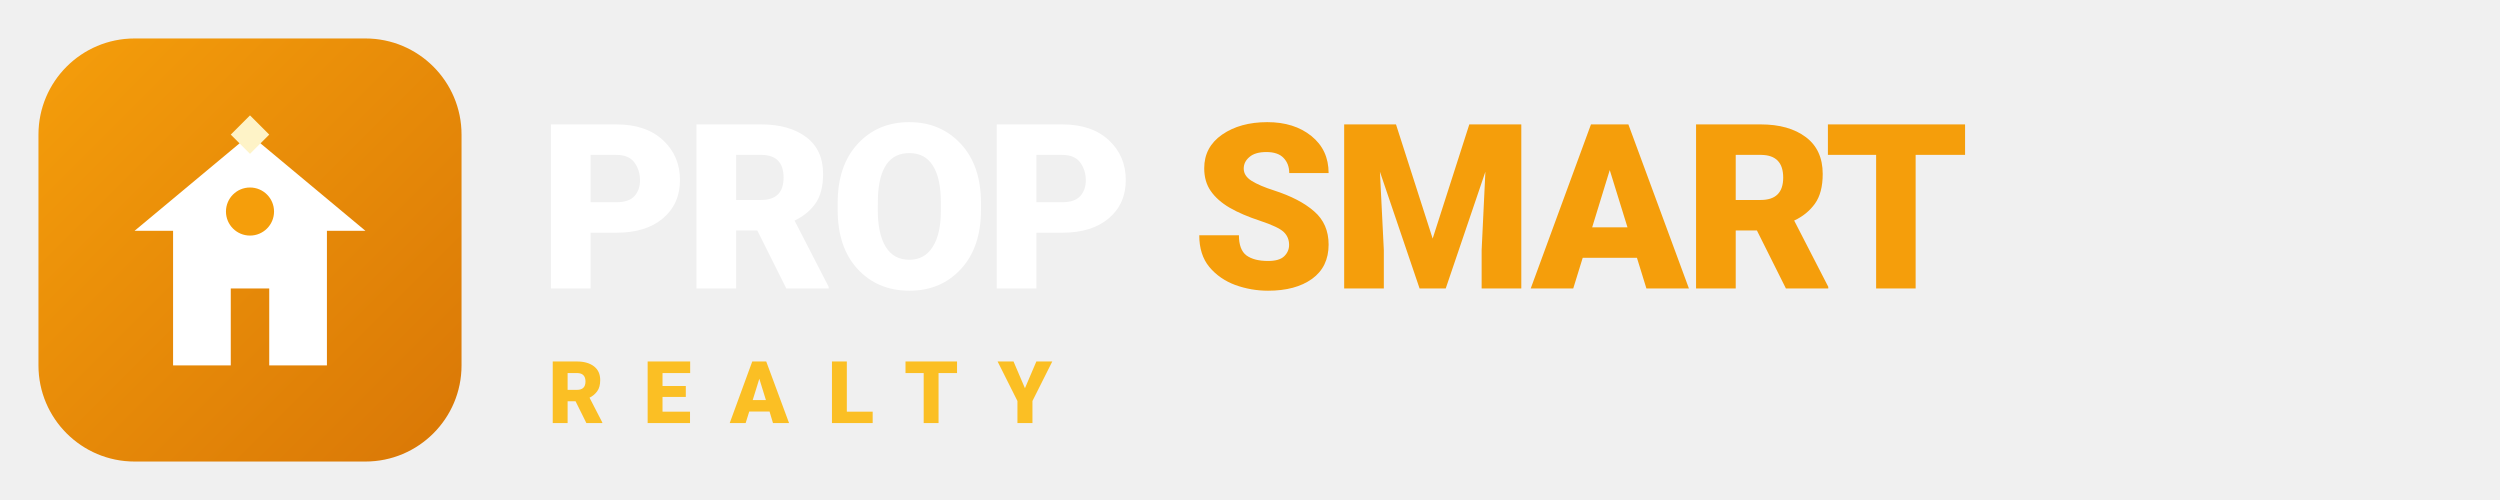
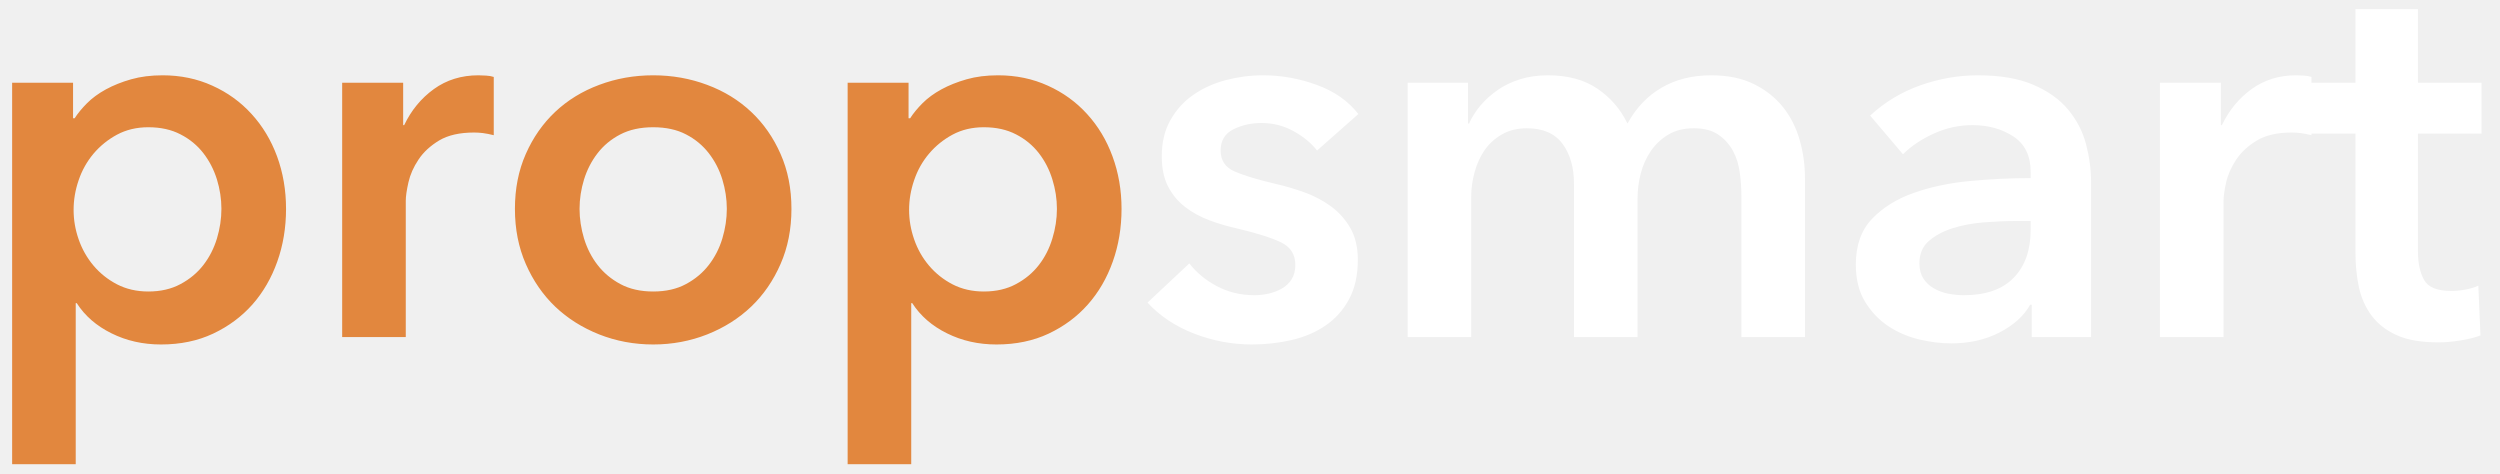
- <svg xmlns="http://www.w3.org/2000/svg" viewBox="0 0 260 52" width="260" height="52" fill="none" role="img" aria-label="PROPSMART REALTY">
-   <defs>
-     <linearGradient id="ps-icon-grad-w" x1="0%" y1="0%" x2="100%" y2="100%">
-       <stop offset="0%" stop-color="#F59E0B" />
-       <stop offset="100%" stop-color="#D97706" />
-     </linearGradient>
-   </defs>
-   <g transform="translate(4, 4)">
-     <rect width="44" height="44" rx="10" fill="url(#ps-icon-grad-w)" />
-     <path d="M22 10 L34 20 L30 20 L30 34 L24 34 L24 26 L20 26 L20 34 L14 34 L14 20 L10 20 Z" fill="#FFFFFF" />
-     <circle cx="22" cy="18" r="2.5" fill="#F59E0B" />
-     <path d="M22 8 L24 10 L22 12 L20 10 Z" fill="#FEF3C7" />
-   </g>
-   <g transform="translate(56, 0)">
-     <text x="0" y="30" font-family="system-ui, -apple-system, BlinkMacSystemFont, 'Segoe UI', Roboto, sans-serif" font-weight="900" font-size="24" letter-spacing="-0.5px">
-       <tspan fill="#FFFFFF">PROP</tspan>
-       <tspan fill="#F59E0B">SMART</tspan>
-     </text>
-     <text x="1" y="44" font-family="system-ui, -apple-system, BlinkMacSystemFont, 'Segoe UI', Roboto, sans-serif" font-weight="800" font-size="9" letter-spacing="4px" fill="#FBBF24">
-       REALTY
-     </text>
-   </g>
+ <svg xmlns="http://www.w3.org/2000/svg" viewBox="16 16 412 78" width="412" height="78" fill="none" role="img" aria-label="propsmart">
+   <path id="prop" d="M 28.04 29.64 L 28.04 35.49 L 28.30 35.49 C 28.83 34.67 29.51 33.84 30.35 33.00 C 31.20 32.15 32.23 31.40 33.45 30.73 C 34.68 30.06 36.06 29.51 37.60 29.07 C 39.14 28.63 40.88 28.41 42.80 28.41 C 45.76 28.41 48.50 28.98 51.00 30.12 C 53.51 31.25 55.66 32.81 57.46 34.79 C 59.27 36.77 60.67 39.09 61.66 41.77 C 62.64 44.45 63.14 47.33 63.14 50.42 C 63.14 53.50 62.66 56.40 61.70 59.10 C 60.74 61.81 59.37 64.17 57.60 66.18 C 55.82 68.18 53.67 69.78 51.13 70.98 C 48.60 72.17 45.74 72.77 42.53 72.77 C 39.57 72.77 36.84 72.16 34.37 70.93 C 31.90 69.71 29.99 68.05 28.65 65.96 L 28.48 65.96 L 28.48 92.50 L 18.00 92.50 L 18.00 29.64 Z M 52.49 50.42 C 52.49 48.79 52.24 47.17 51.75 45.57 C 51.25 43.97 50.51 42.53 49.52 41.25 C 48.53 39.97 47.28 38.93 45.76 38.15 C 44.25 37.36 42.48 36.97 40.44 36.97 C 38.52 36.97 36.80 37.38 35.29 38.19 C 33.77 39.01 32.48 40.06 31.40 41.34 C 30.33 42.62 29.51 44.07 28.96 45.70 C 28.40 47.33 28.13 48.96 28.13 50.59 C 28.13 52.22 28.40 53.84 28.96 55.44 C 29.51 57.04 30.33 58.48 31.40 59.76 C 32.48 61.04 33.77 62.07 35.29 62.86 C 36.80 63.64 38.52 64.04 40.44 64.04 C 42.48 64.04 44.25 63.63 45.76 62.81 C 47.28 62.00 48.53 60.95 49.52 59.67 C 50.51 58.39 51.25 56.94 51.75 55.31 C 52.24 53.68 52.49 52.05 52.49 50.42 Z M 72.39 29.64 L 82.44 29.64 L 82.44 36.62 L 82.61 36.62 C 83.77 34.18 85.40 32.20 87.50 30.68 C 89.59 29.17 92.04 28.41 94.83 28.41 C 95.24 28.41 95.68 28.43 96.14 28.46 C 96.61 28.49 97.02 28.56 97.37 28.68 L 97.37 38.28 C 96.67 38.11 96.07 37.99 95.58 37.93 C 95.08 37.87 94.60 37.84 94.14 37.84 C 91.75 37.84 89.83 38.28 88.37 39.15 C 86.92 40.03 85.78 41.07 84.97 42.30 C 84.15 43.52 83.60 44.77 83.31 46.05 C 83.02 47.33 82.87 48.35 82.87 49.11 L 82.87 71.55 L 72.39 71.55 Z M 100.86 50.42 C 100.86 47.10 101.45 44.09 102.65 41.38 C 103.84 38.67 105.46 36.36 107.49 34.44 C 109.53 32.52 111.95 31.03 114.74 29.99 C 117.53 28.94 120.50 28.41 123.65 28.41 C 126.79 28.41 129.76 28.94 132.55 29.99 C 135.35 31.03 137.76 32.52 139.80 34.44 C 141.84 36.36 143.45 38.67 144.64 41.38 C 145.84 44.09 146.43 47.10 146.43 50.42 C 146.43 53.73 145.84 56.76 144.64 59.50 C 143.45 62.23 141.84 64.58 139.80 66.53 C 137.76 68.47 135.35 70.00 132.55 71.11 C 129.76 72.21 126.79 72.77 123.65 72.77 C 120.50 72.77 117.53 72.21 114.74 71.11 C 111.95 70.00 109.53 68.47 107.49 66.53 C 105.46 64.58 103.84 62.23 102.65 59.50 C 101.45 56.76 100.86 53.73 100.86 50.42 Z M 111.51 50.42 C 111.51 52.05 111.76 53.68 112.25 55.31 C 112.75 56.94 113.49 58.39 114.48 59.67 C 115.47 60.95 116.72 62.00 118.23 62.81 C 119.75 63.63 121.55 64.04 123.65 64.04 C 125.74 64.04 127.55 63.63 129.06 62.81 C 130.57 62.00 131.82 60.95 132.81 59.67 C 133.80 58.39 134.55 56.94 135.04 55.31 C 135.53 53.68 135.78 52.05 135.78 50.42 C 135.78 48.79 135.53 47.17 135.04 45.57 C 134.55 43.97 133.80 42.53 132.81 41.25 C 131.82 39.97 130.57 38.93 129.06 38.15 C 127.55 37.36 125.74 36.97 123.65 36.97 C 121.55 36.97 119.75 37.36 118.23 38.15 C 116.72 38.93 115.47 39.97 114.48 41.25 C 113.49 42.53 112.75 43.97 112.25 45.57 C 111.76 47.17 111.51 48.79 111.51 50.42 Z M 165.73 29.64 L 165.73 35.49 L 165.99 35.49 C 166.52 34.67 167.20 33.84 168.04 33.00 C 168.89 32.15 169.92 31.40 171.14 30.73 C 172.37 30.06 173.75 29.51 175.29 29.07 C 176.83 28.63 178.56 28.41 180.49 28.41 C 183.45 28.41 186.19 28.98 188.69 30.12 C 191.20 31.25 193.35 32.81 195.15 34.79 C 196.96 36.77 198.36 39.09 199.34 41.77 C 200.33 44.45 200.83 47.33 200.83 50.42 C 200.83 53.50 200.35 56.40 199.39 59.10 C 198.43 61.81 197.06 64.17 195.28 66.18 C 193.51 68.18 191.36 69.78 188.82 70.98 C 186.29 72.17 183.42 72.77 180.22 72.77 C 177.25 72.77 174.53 72.16 172.06 70.93 C 169.59 69.71 167.68 68.05 166.34 65.96 L 166.17 65.96 L 166.17 92.50 L 155.69 92.50 L 155.69 29.64 Z M 190.18 50.42 C 190.18 48.79 189.93 47.17 189.43 45.57 C 188.94 43.97 188.20 42.53 187.21 41.25 C 186.22 39.97 184.97 38.93 183.45 38.15 C 181.94 37.36 180.17 36.97 178.13 36.97 C 176.21 36.97 174.49 37.38 172.98 38.19 C 171.46 39.01 170.17 40.06 169.09 41.34 C 168.01 42.62 167.20 44.07 166.65 45.70 C 166.09 47.33 165.82 48.96 165.82 50.59 C 165.82 52.22 166.09 53.84 166.65 55.44 C 167.20 57.04 168.01 58.48 169.09 59.76 C 170.17 61.04 171.46 62.07 172.98 62.86 C 174.49 63.64 176.21 64.04 178.13 64.04 C 180.17 64.04 181.94 63.63 183.45 62.81 C 184.97 62.00 186.22 60.95 187.21 59.67 C 188.20 58.39 188.94 56.94 189.43 55.31 C 189.93 53.68 190.18 52.05 190.18 50.42 Z" fill="#E2873E" />
+   <path id="smart" d="M 233.05 40.81 C 232.12 39.59 230.83 38.53 229.20 37.63 C 227.58 36.72 225.80 36.27 223.88 36.27 C 222.19 36.27 220.65 36.62 219.25 37.32 C 217.85 38.02 217.16 39.18 217.16 40.81 C 217.16 42.44 217.93 43.59 219.47 44.26 C 221.01 44.93 223.27 45.61 226.24 46.31 C 227.81 46.66 229.39 47.13 230.99 47.71 C 232.60 48.29 234.05 49.06 235.36 50.02 C 236.67 50.98 237.73 52.18 238.55 53.60 C 239.36 55.03 239.77 56.76 239.77 58.80 C 239.77 61.36 239.29 63.53 238.33 65.30 C 237.37 67.08 236.09 68.52 234.49 69.62 C 232.89 70.73 231.02 71.53 228.90 72.03 C 226.77 72.52 224.58 72.77 222.31 72.77 C 219.05 72.77 215.88 72.17 212.79 70.98 C 209.71 69.78 207.14 68.08 205.11 65.87 L 212.00 59.41 C 213.17 60.92 214.68 62.17 216.54 63.16 C 218.41 64.15 220.47 64.65 222.74 64.65 C 223.50 64.65 224.27 64.56 225.06 64.39 C 225.84 64.21 226.57 63.93 227.24 63.56 C 227.91 63.18 228.45 62.67 228.86 62.03 C 229.26 61.39 229.47 60.60 229.47 59.67 C 229.47 57.92 228.67 56.67 227.07 55.92 C 225.47 55.16 223.06 54.40 219.86 53.65 C 218.29 53.30 216.76 52.85 215.28 52.29 C 213.79 51.74 212.47 51.01 211.31 50.11 C 210.14 49.21 209.21 48.09 208.51 46.75 C 207.81 45.41 207.46 43.75 207.46 41.77 C 207.46 39.44 207.94 37.44 208.91 35.75 C 209.87 34.06 211.13 32.68 212.70 31.60 C 214.27 30.52 216.05 29.72 218.03 29.20 C 220.01 28.68 222.05 28.41 224.14 28.41 C 227.17 28.41 230.12 28.94 233.00 29.99 C 235.88 31.03 238.17 32.63 239.86 34.79 Z M 298.01 28.41 C 300.74 28.41 303.08 28.89 305.03 29.85 C 306.98 30.81 308.58 32.08 309.84 33.65 C 311.09 35.22 312.00 37.03 312.59 39.07 C 313.17 41.10 313.46 43.20 313.46 45.35 L 313.46 71.55 L 302.98 71.55 L 302.98 48.32 C 302.98 47.10 302.90 45.82 302.72 44.48 C 302.55 43.14 302.17 41.93 301.59 40.86 C 301.00 39.78 300.20 38.89 299.18 38.19 C 298.17 37.49 296.81 37.14 295.12 37.14 C 293.49 37.14 292.10 37.49 290.93 38.19 C 289.77 38.89 288.81 39.79 288.05 40.90 C 287.30 42.01 286.74 43.24 286.39 44.61 C 286.04 45.98 285.87 47.33 285.87 48.67 L 285.87 71.55 L 275.39 71.55 L 275.39 46.23 C 275.39 43.61 274.77 41.44 273.52 39.72 C 272.26 38.00 270.30 37.14 267.62 37.14 C 266.05 37.14 264.68 37.48 263.52 38.15 C 262.35 38.82 261.41 39.68 260.68 40.72 C 259.95 41.77 259.40 42.98 259.02 44.35 C 258.64 45.72 258.45 47.10 258.45 48.50 L 258.45 71.55 L 247.98 71.55 L 247.98 29.64 L 257.93 29.64 L 257.93 36.36 L 258.10 36.36 C 258.57 35.31 259.20 34.32 259.98 33.39 C 260.77 32.46 261.70 31.62 262.78 30.86 C 263.85 30.10 265.09 29.51 266.49 29.07 C 267.88 28.63 269.43 28.41 271.11 28.41 C 274.37 28.41 277.08 29.14 279.23 30.60 C 281.39 32.05 283.05 33.97 284.21 36.36 C 285.61 33.80 287.47 31.83 289.80 30.47 C 292.13 29.10 294.86 28.41 298.01 28.41 Z M 350.83 66.22 L 350.57 66.22 C 349.52 68.08 347.83 69.61 345.50 70.80 C 343.17 72.00 340.53 72.59 337.56 72.59 C 335.87 72.59 334.11 72.37 332.28 71.94 C 330.44 71.50 328.75 70.77 327.21 69.76 C 325.67 68.74 324.39 67.40 323.37 65.74 C 322.35 64.08 321.84 62.03 321.84 59.58 C 321.84 56.44 322.73 53.94 324.50 52.08 C 326.28 50.21 328.56 48.79 331.36 47.80 C 334.15 46.81 337.25 46.15 340.66 45.83 C 344.06 45.51 347.39 45.35 350.65 45.35 L 350.65 44.30 C 350.65 41.69 349.71 39.75 347.82 38.50 C 345.92 37.25 343.67 36.62 341.05 36.62 C 338.84 36.62 336.71 37.09 334.68 38.02 C 332.64 38.95 330.95 40.08 329.61 41.42 L 324.20 35.05 C 326.59 32.84 329.34 31.18 332.45 30.07 C 335.56 28.97 338.72 28.41 341.92 28.41 C 345.65 28.41 348.72 28.94 351.13 29.99 C 353.55 31.03 355.46 32.40 356.85 34.09 C 358.25 35.78 359.23 37.67 359.78 39.76 C 360.33 41.86 360.61 43.96 360.61 46.05 L 360.61 71.55 L 350.83 71.55 Z M 350.65 52.42 L 348.30 52.42 C 346.61 52.42 344.83 52.50 342.97 52.64 C 341.11 52.79 339.39 53.11 337.82 53.60 C 336.25 54.10 334.94 54.80 333.89 55.70 C 332.84 56.60 332.32 57.84 332.32 59.41 C 332.32 60.40 332.54 61.23 332.97 61.90 C 333.41 62.57 333.98 63.11 334.68 63.51 C 335.37 63.92 336.16 64.21 337.03 64.39 C 337.91 64.56 338.78 64.65 339.65 64.65 C 343.26 64.65 346.00 63.69 347.86 61.77 C 349.72 59.85 350.65 57.23 350.65 53.91 Z M 371.96 29.64 L 382.00 29.64 L 382.00 36.62 L 382.17 36.62 C 383.34 34.18 384.97 32.20 387.06 30.68 C 389.16 29.17 391.60 28.41 394.40 28.41 C 394.80 28.41 395.24 28.43 395.71 28.46 C 396.17 28.49 396.58 28.56 396.93 28.68 L 396.93 38.28 C 396.23 38.11 395.63 37.99 395.14 37.93 C 394.64 37.87 394.16 37.84 393.70 37.84 C 391.31 37.84 389.39 38.28 387.94 39.15 C 386.48 40.03 385.35 41.07 384.53 42.30 C 383.72 43.52 383.16 44.77 382.87 46.05 C 382.58 47.33 382.44 48.35 382.44 49.11 L 382.44 71.55 L 371.96 71.55 Z M 396.84 38.02 L 396.84 29.64 L 404.18 29.64 L 404.18 17.50 L 414.48 17.50 L 414.48 29.64 L 424.96 29.64 L 424.96 38.02 L 414.48 38.02 L 414.48 57.49 C 414.48 59.35 414.81 60.89 415.48 62.12 C 416.15 63.34 417.65 63.95 419.98 63.95 C 420.68 63.95 421.43 63.88 422.25 63.73 C 423.06 63.59 423.79 63.37 424.43 63.08 L 424.78 71.28 C 423.85 71.63 422.74 71.91 421.46 72.11 C 420.18 72.32 418.96 72.42 417.80 72.42 C 415.00 72.42 412.73 72.03 410.99 71.24 C 409.24 70.45 407.86 69.38 406.84 68.01 C 405.82 66.64 405.12 65.07 404.74 63.29 C 404.36 61.52 404.18 59.61 404.18 57.58 L 404.18 38.02 Z" fill="#FFFFFF" />
</svg>
